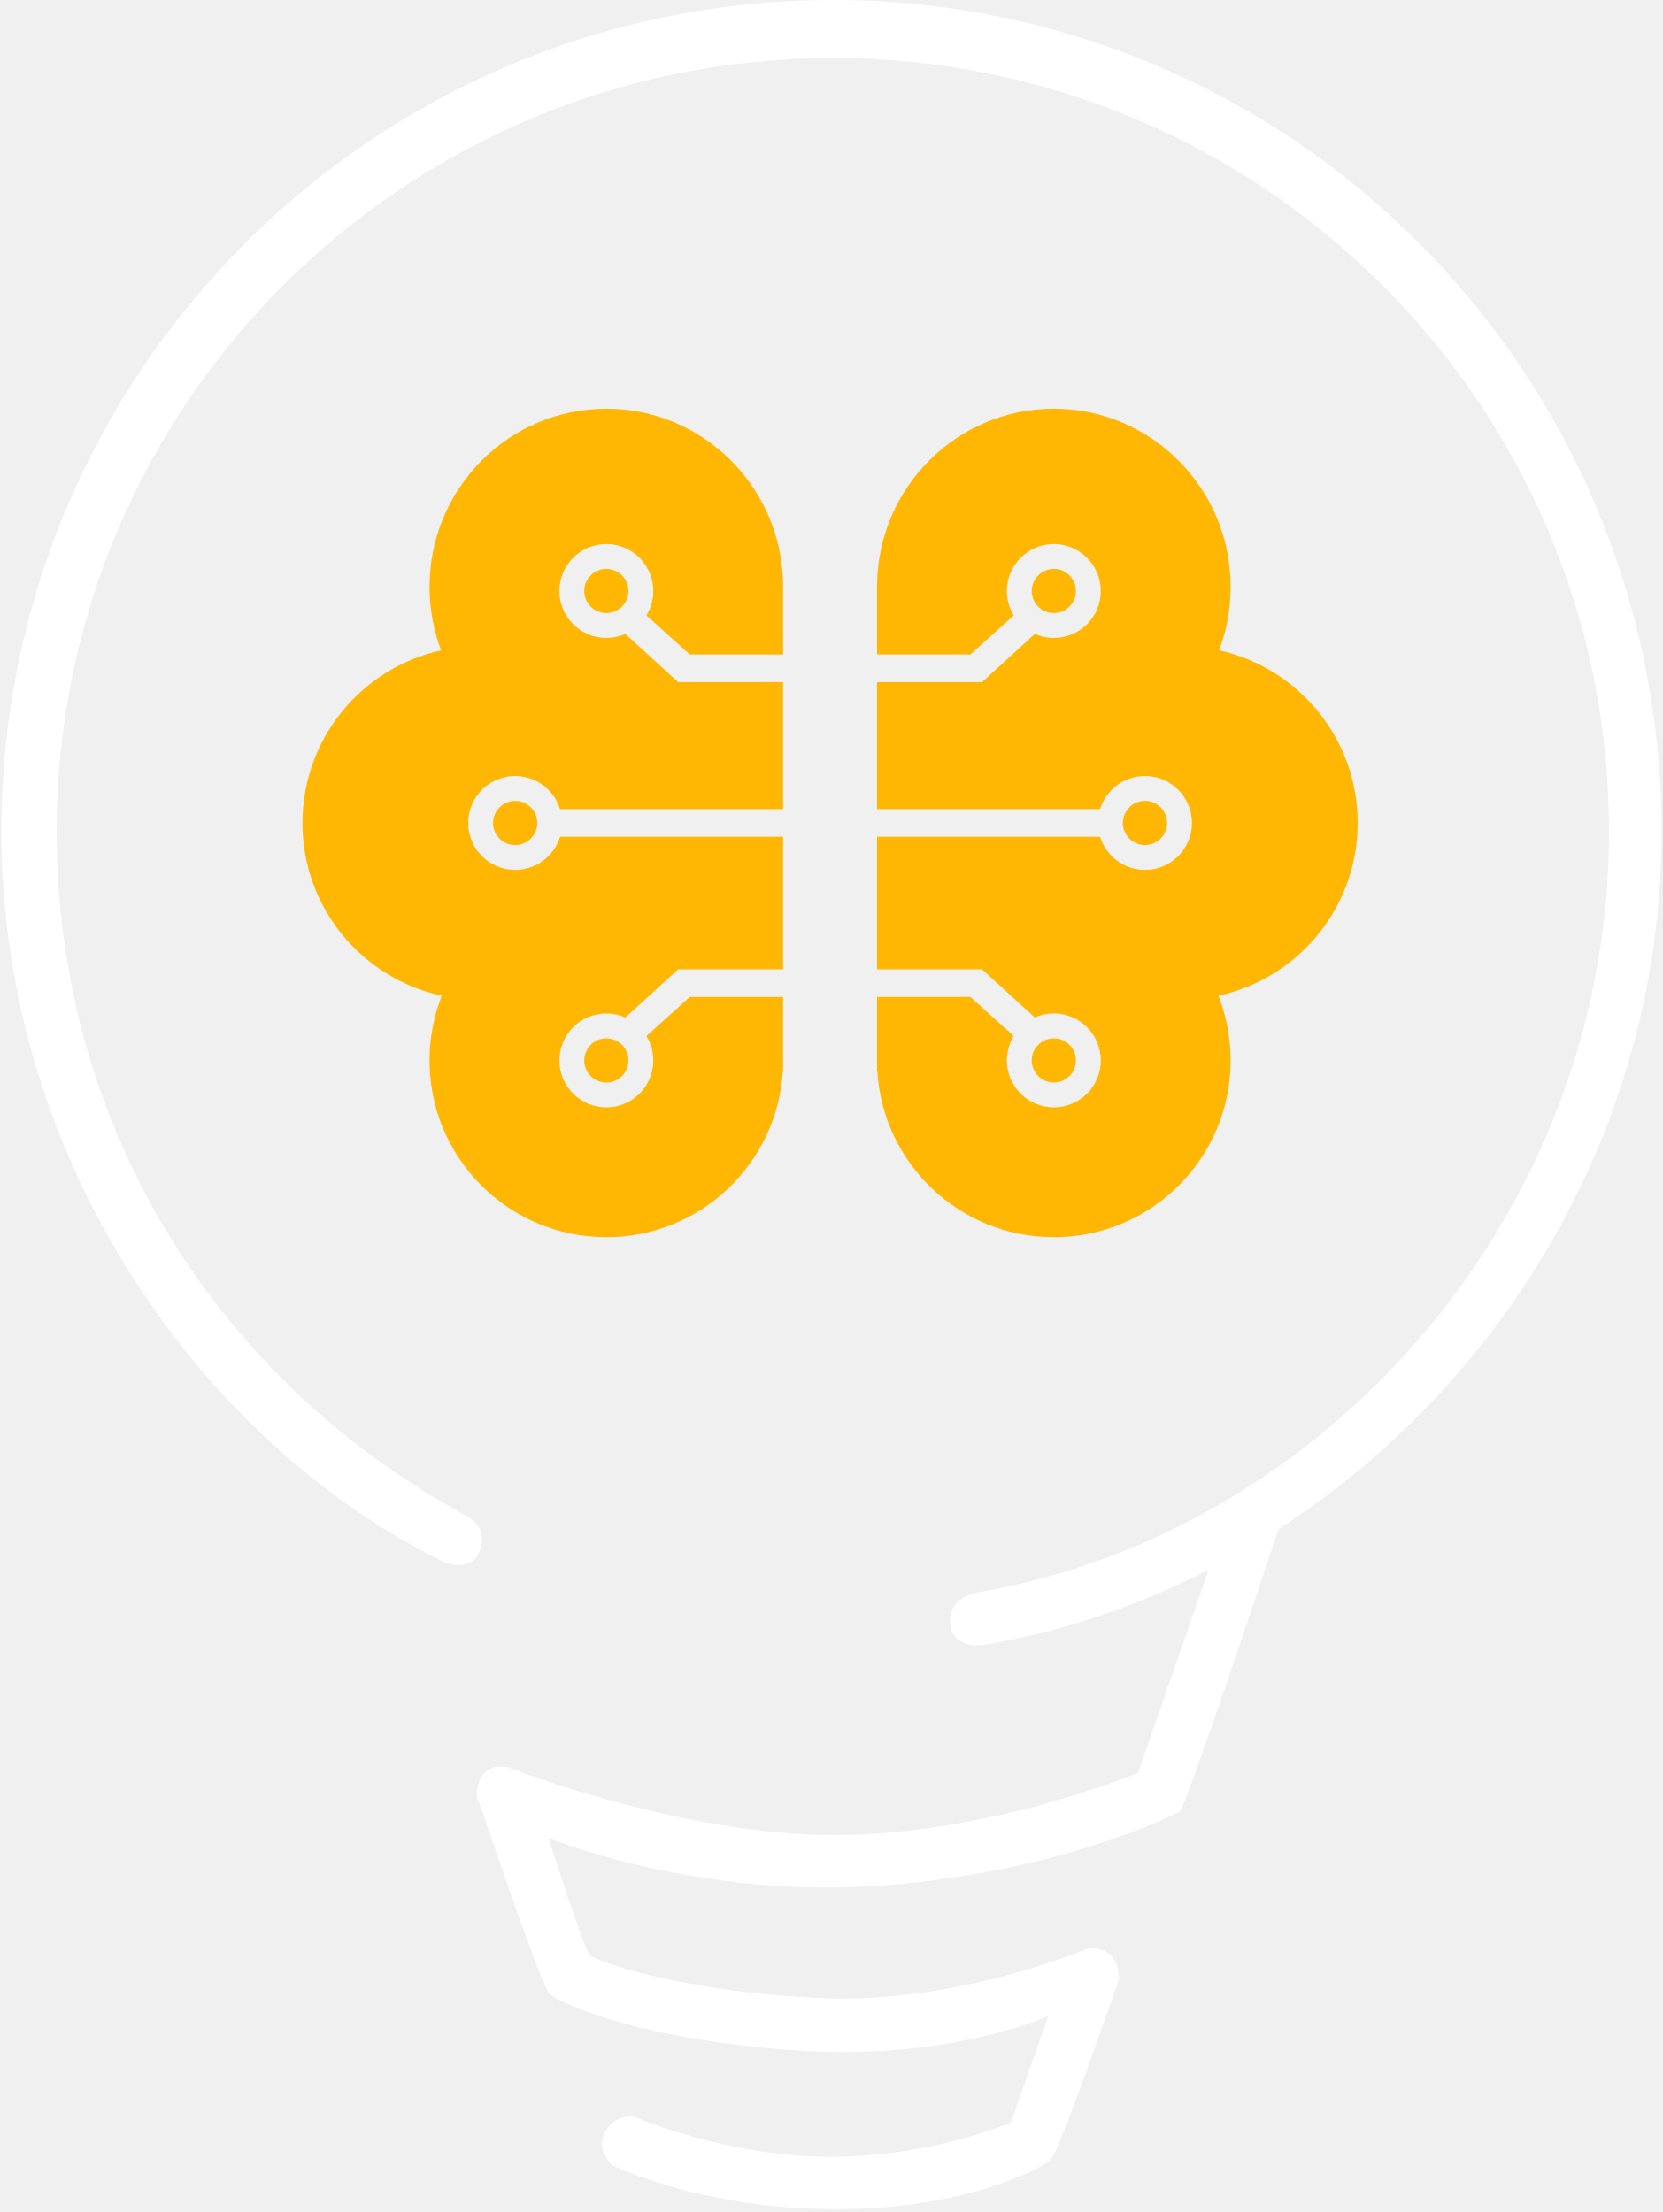
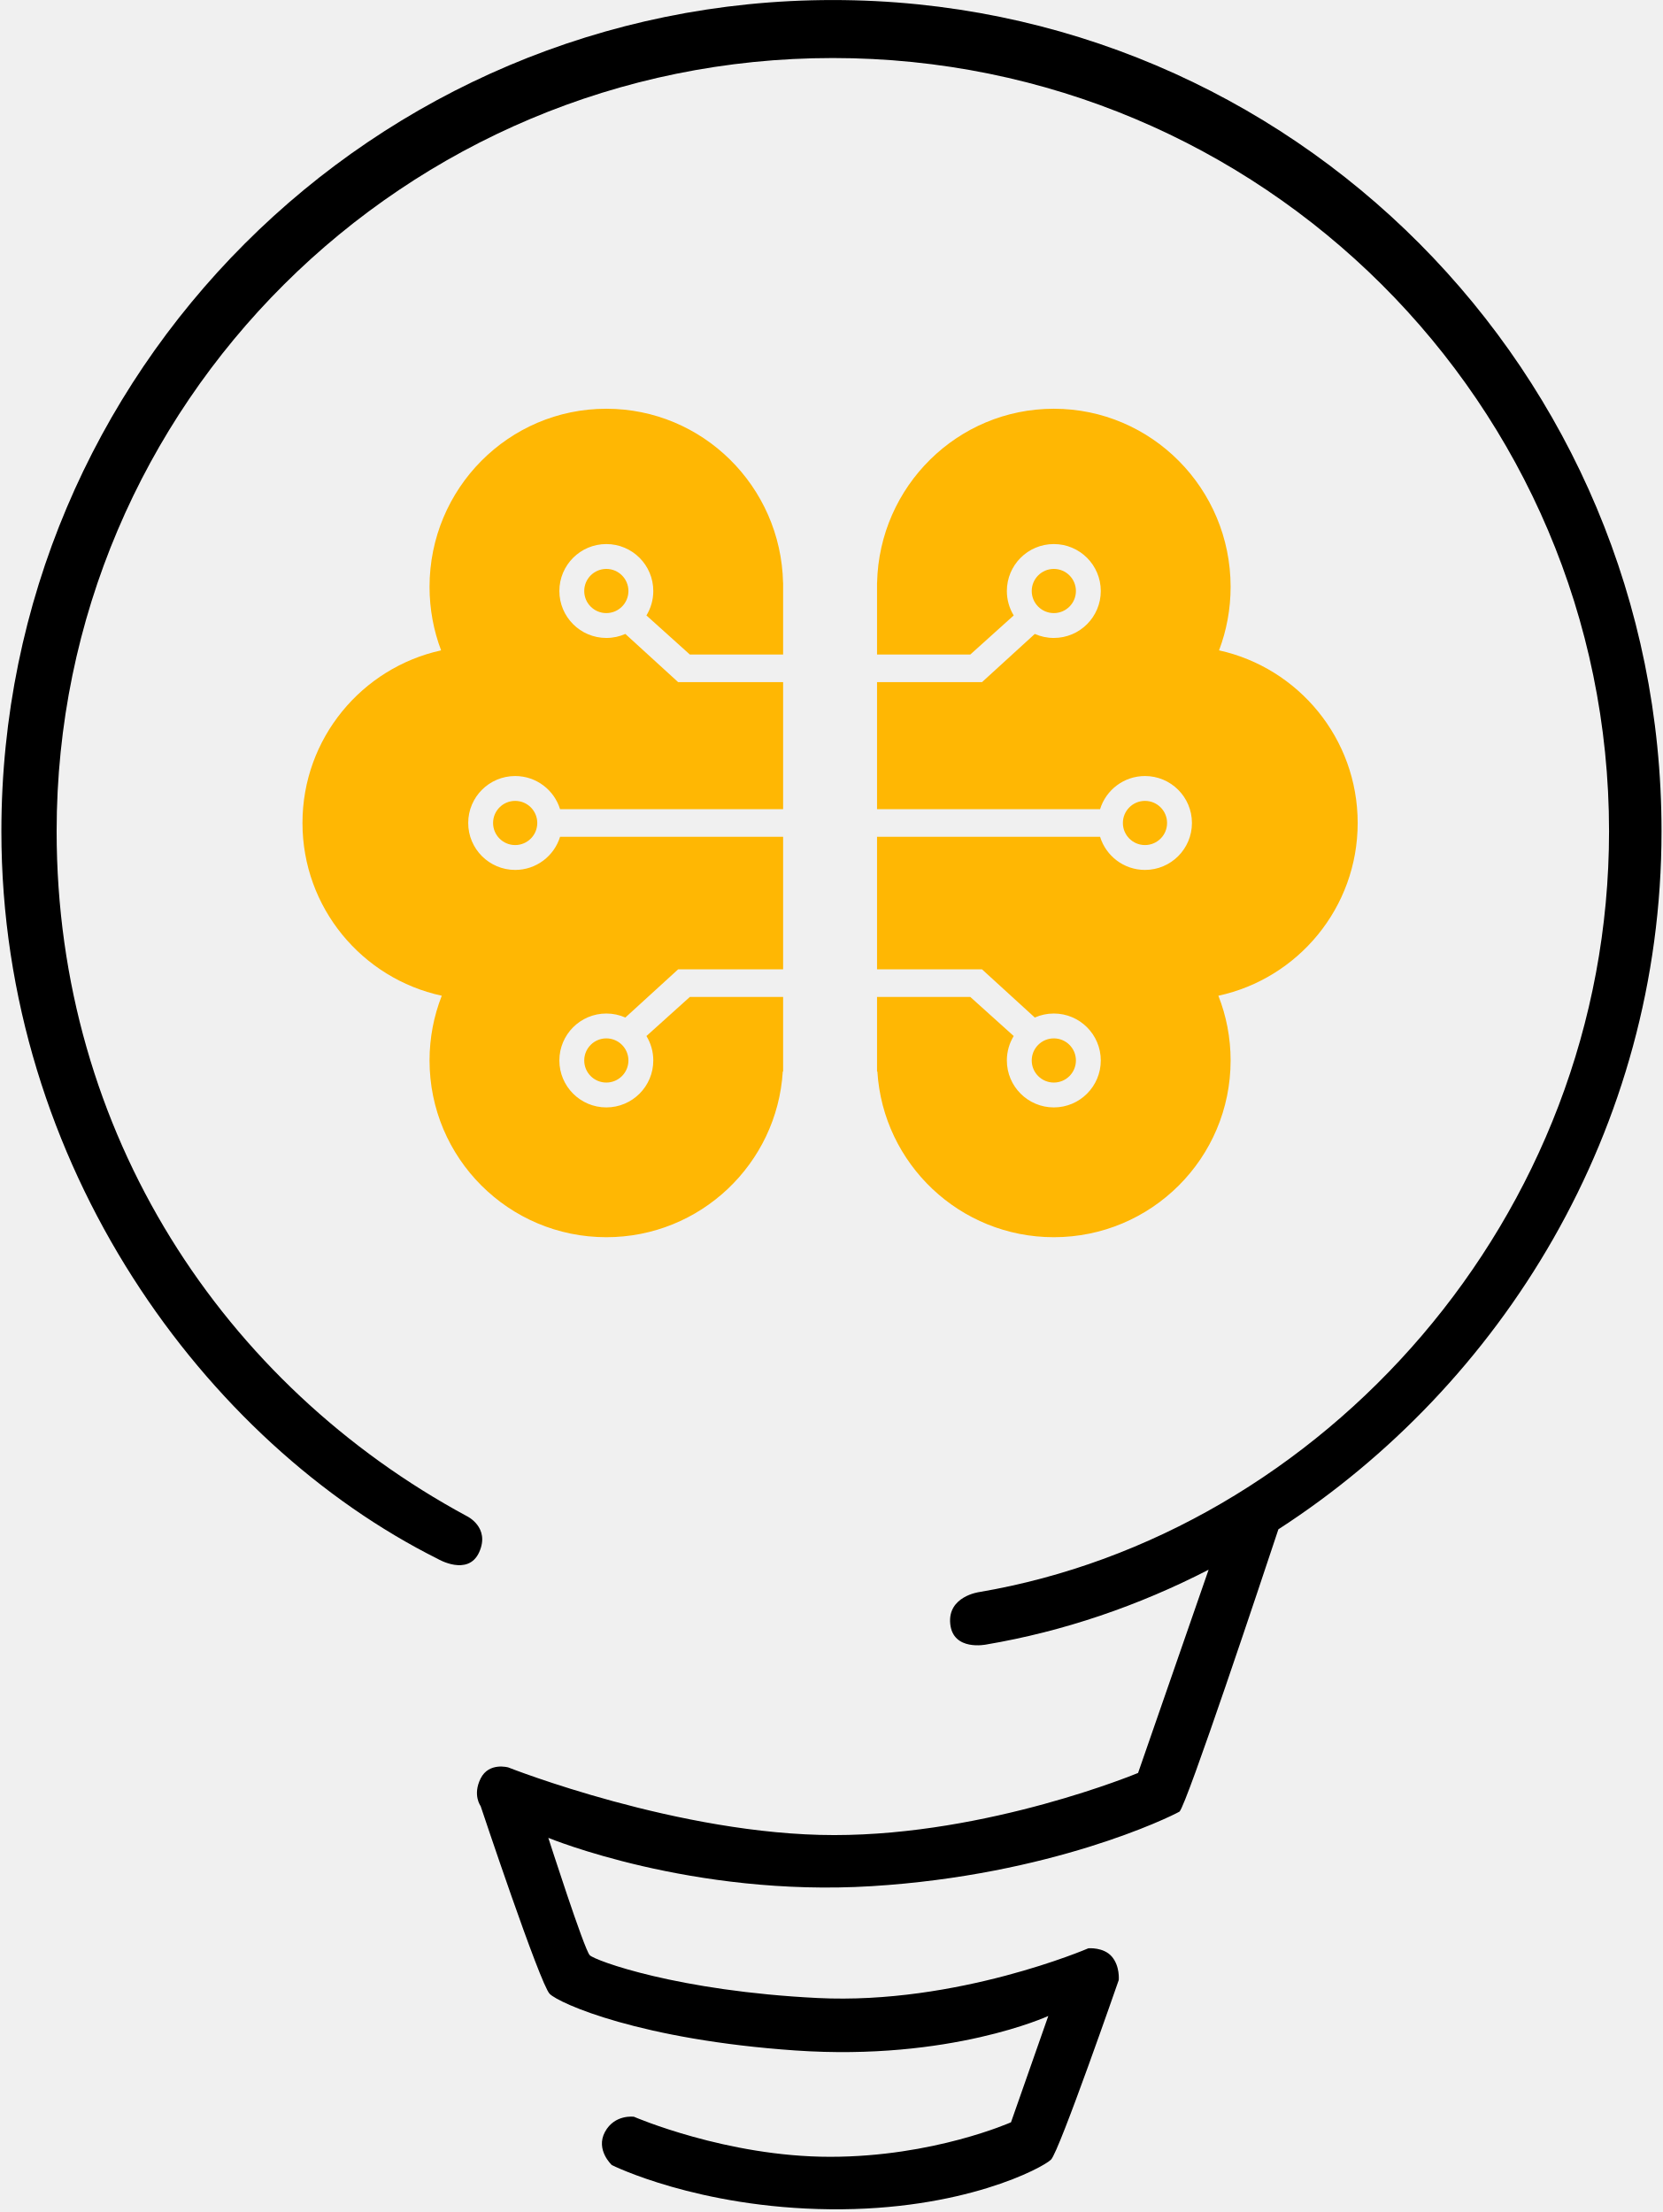
<svg xmlns="http://www.w3.org/2000/svg" width="602" height="801" viewBox="0 0 602 801" fill="none">
-   <path d="M0.5 301C0.5 422.25 74.5 522.5 158.5 564.5C158.5 564.5 169.5 571 173.5 562C177.5 553 169 549 169 549C81 501.5 20.5 410.497 20.5 301C20.5 146.36 146.308 21 301.5 21C456.692 21 582.5 146.36 582.5 301C582.5 441.417 478 555.5 354.5 576.5C354.5 576.5 343 578 344 588C345 598 357 595.5 357 595.5C384.884 590.781 412.055 581.53 437.536 568.408L412 642.001C412 642.001 358 664.501 302 664.501C246 664.501 184 640 184 640C184 640 177 638.001 174 644C171 649.999 174 654 174 654C174 654 195.5 718.5 199 722C202.5 725.5 232 738.638 288 742.5C344 746.362 379.5 730 379.5 730L366 768.5C366 768.5 338 781 300.5 781C263 781 229.5 766.5 229.5 766.5C229.5 766.5 222.5 765.5 219 772C215.5 778.5 221.5 784 221.5 784C221.5 784 252.5 799.5 300.5 800C348.5 800.5 377.5 785 380.5 782C383.5 779 405 717 405 717C405 717 405.5 712 402.5 708.5C399.5 705 394 705.5 394 705.5C394 705.5 346.5 726 296 723.5C245.5 721 215.5 710 213.5 708C211.5 706 198.5 665.501 198.5 665.501C198.5 665.501 250.5 687.001 315.5 683.001C380.5 679.001 423.5 658 427 656C429.664 653.336 456.759 571.97 462.795 553.776C543.309 501.705 601.5 409.349 601.5 301C601.5 134.762 467.738 0 301.5 0C135.262 0 0.5 134.762 0.5 301Z" fill="white" />
-   <path d="M283.377 388H283.5V361H249.735L234.019 375.152C235.593 377.729 236.5 380.759 236.5 384C236.5 393.389 228.889 401 219.5 401C210.111 401 202.5 393.389 202.5 384C202.5 374.611 210.111 367 219.5 367C221.952 367 224.282 367.519 226.387 368.453L245.5 351H283.5V303H202.753C200.618 309.949 194.149 315 186.5 315C177.111 315 169.5 307.389 169.5 298C169.5 288.611 177.111 281 186.5 281C194.149 281 200.618 286.051 202.753 293H283.5V247H245.5L226.387 229.547C224.282 230.481 221.952 231 219.5 231C210.111 231 202.5 223.389 202.5 214C202.5 204.611 210.111 197 219.5 197C228.889 197 236.5 204.611 236.5 214C236.5 217.241 235.593 220.271 234.019 222.849L249.735 237H283.5V211H283.483C282.692 176.071 254.349 148 219.5 148C184.154 148 155.5 176.878 155.5 212.5C155.5 220.6 156.982 228.352 159.687 235.495C130.98 241.81 109.5 267.396 109.5 298C109.5 328.69 131.101 354.334 159.929 360.558C157.07 367.817 155.5 375.725 155.5 384C155.5 419.346 184.154 448 219.5 448C253.503 448 281.312 421.483 283.377 388Z" fill="#FFB703" />
-   <path d="M227.5 214C227.5 218.418 223.918 222 219.5 222C215.082 222 211.5 218.418 211.5 214C211.5 209.582 215.082 206 219.5 206C223.918 206 227.5 209.582 227.5 214Z" fill="#FFB703" />
-   <path d="M219.5 376C223.918 376 227.5 379.582 227.5 384C227.5 388.418 223.918 392 219.5 392C215.082 392 211.5 388.418 211.5 384C211.5 379.582 215.082 376 219.5 376Z" fill="#FFB703" />
-   <path d="M194.5 298C194.5 302.418 190.918 306 186.5 306C182.082 306 178.5 302.418 178.5 298C178.5 293.582 182.082 290 186.5 290C190.918 290 194.5 293.582 194.5 298Z" fill="#FFB703" />
-   <path d="M317.623 388H317.5V361H351.265L366.981 375.152C365.407 377.729 364.5 380.759 364.5 384C364.5 393.389 372.111 401 381.5 401C390.889 401 398.5 393.389 398.5 384C398.5 374.611 390.889 367 381.5 367C379.048 367 376.718 367.519 374.613 368.453L355.5 351H317.5V303H398.247C400.382 309.949 406.851 315 414.5 315C423.889 315 431.5 307.389 431.5 298C431.5 288.611 423.889 281 414.5 281C406.851 281 400.382 286.051 398.247 293H317.5V247H355.5L374.613 229.547C376.718 230.481 379.048 231 381.5 231C390.889 231 398.5 223.389 398.5 214C398.5 204.611 390.889 197 381.5 197C372.111 197 364.5 204.611 364.5 214C364.5 217.241 365.407 220.271 366.981 222.849L351.265 237H317.5V211H317.517C318.308 176.071 346.651 148 381.5 148C416.846 148 445.5 176.878 445.5 212.5C445.5 220.6 444.018 228.352 441.313 235.495C470.02 241.81 491.5 267.396 491.5 298C491.5 328.69 469.899 354.334 441.071 360.558C443.93 367.817 445.5 375.725 445.5 384C445.5 419.346 416.846 448 381.5 448C347.497 448 319.688 421.483 317.623 388Z" fill="#FFB703" />
-   <path d="M373.5 214C373.5 218.418 377.082 222 381.5 222C385.918 222 389.5 218.418 389.5 214C389.5 209.582 385.918 206 381.5 206C377.082 206 373.5 209.582 373.5 214Z" fill="#FFB703" />
-   <path d="M381.5 376C377.082 376 373.5 379.582 373.5 384C373.5 388.418 377.082 392 381.5 392C385.918 392 389.5 388.418 389.5 384C389.5 379.582 385.918 376 381.5 376Z" fill="#FFB703" />
-   <path d="M406.5 298C406.5 302.418 410.082 306 414.5 306C418.918 306 422.5 302.418 422.5 298C422.5 293.582 418.918 290 414.5 290C410.082 290 406.5 293.582 406.5 298Z" fill="#FFB703" />
+   <path d="M0.5 301.012C0.5 422.262 74.5 522.512 158.5 564.512C158.5 564.512 169.5 571.012 173.5 562.012C177.5 553.012 169 549.012 169 549.012C81 501.512 20.5 410.509 20.5 301.012C20.5 146.372 146.308 21.012 301.5 21.012C456.692 21.012 582.5 146.372 582.5 301.012C582.5 441.429 478 555.512 354.5 576.512C354.5 576.512 343 578.012 344 588.012C345 598.012 357 595.512 357 595.512C384.884 590.793 412.055 581.542 437.536 568.42L412 642.013C412 642.013 358 664.513 302 664.513C246 664.513 184 640.012 184 640.012C184 640.012 177 638.013 174 644.012C171 650.011 174 654.012 174 654.012C174 654.012 195.5 718.512 199 722.012C202.5 725.512 232 738.65 288 742.512C344 746.374 379.5 730.012 379.5 730.012L366 768.512C366 768.512 338 781.012 300.5 781.012C263 781.012 229.5 766.512 229.5 766.512C229.5 766.512 222.5 765.512 219 772.012C215.5 778.512 221.5 784.012 221.5 784.012C221.5 784.012 252.5 799.512 300.5 800.012C348.5 800.512 377.5 785.012 380.5 782.012C383.5 779.012 405 717.012 405 717.012C405 717.012 405.5 712.012 402.5 708.512C399.5 705.012 394 705.512 394 705.512C394 705.512 346.5 726.012 296 723.512C245.5 721.012 215.5 710.012 213.5 708.012C211.5 706.012 198.5 665.513 198.5 665.513C198.5 665.513 250.5 687.013 315.5 683.013C380.5 679.013 423.5 658.012 427 656.012C429.664 653.348 456.759 571.982 462.795 553.788C543.309 501.717 601.5 409.361 601.5 301.012C601.5 134.774 467.738 0.012 301.5 0.012C135.262 0.012 0.5 134.774 0.5 301.012Z" fill="black" />
+   <path d="M283.377 388.012H283.5V361.012H249.735L234.019 375.163C235.593 377.741 236.5 380.77 236.5 384.012C236.5 393.401 228.889 401.012 219.5 401.012C210.111 401.012 202.5 393.401 202.5 384.012C202.5 374.623 210.111 367.012 219.5 367.012C221.952 367.012 224.282 367.531 226.387 368.465L245.5 351.012H283.5V303.012H202.753C200.618 309.96 194.149 315.012 186.5 315.012C177.111 315.012 169.5 307.401 169.5 298.012C169.5 288.623 177.111 281.012 186.5 281.012C194.149 281.012 200.618 286.063 202.753 293.012H283.5V247.012H245.5L226.387 229.559C224.282 230.493 221.952 231.012 219.5 231.012C210.111 231.012 202.5 223.401 202.5 214.012C202.5 204.623 210.111 197.012 219.5 197.012C228.889 197.012 236.5 204.623 236.5 214.012C236.5 217.253 235.593 220.283 234.019 222.86L249.735 237.012H283.5V211.012H283.483C282.692 176.082 254.349 148.012 219.5 148.012C184.154 148.012 155.5 176.89 155.5 212.512C155.5 220.612 156.982 228.364 159.687 235.506C130.98 241.822 109.5 267.408 109.5 298.012C109.5 328.702 131.101 354.346 159.929 360.57C157.07 367.829 155.5 375.737 155.5 384.012C155.5 419.358 184.154 448.012 219.5 448.012C253.503 448.012 281.312 421.495 283.377 388.012Z" fill="#FFB703" />
+   <path d="M227.5 214.012C227.5 218.43 223.918 222.012 219.5 222.012C215.082 222.012 211.5 218.43 211.5 214.012C211.5 209.594 215.082 206.012 219.5 206.012C223.918 206.012 227.5 209.594 227.5 214.012Z" fill="#FFB703" />
+   <path d="M219.5 376.012C223.918 376.012 227.5 379.594 227.5 384.012C227.5 388.43 223.918 392.012 219.5 392.012C215.082 392.012 211.5 388.43 211.5 384.012C211.5 379.594 215.082 376.012 219.5 376.012Z" fill="#FFB703" />
+   <path d="M194.5 298.012C194.5 302.43 190.918 306.012 186.5 306.012C182.082 306.012 178.5 302.43 178.5 298.012C178.5 293.594 182.082 290.012 186.5 290.012C190.918 290.012 194.5 293.594 194.5 298.012Z" fill="#FFB703" />
+   <path d="M317.623 388.012H317.5V361.012H351.265L366.981 375.163C365.407 377.741 364.5 380.77 364.5 384.012C364.5 393.401 372.111 401.012 381.5 401.012C390.889 401.012 398.5 393.401 398.5 384.012C398.5 374.623 390.889 367.012 381.5 367.012C379.048 367.012 376.718 367.531 374.613 368.465L355.5 351.012H317.5V303.012H398.247C400.382 309.96 406.851 315.012 414.5 315.012C423.889 315.012 431.5 307.401 431.5 298.012C431.5 288.623 423.889 281.012 414.5 281.012C406.851 281.012 400.382 286.063 398.247 293.012H317.5V247.012H355.5L374.613 229.559C376.718 230.493 379.048 231.012 381.5 231.012C390.889 231.012 398.5 223.401 398.5 214.012C398.5 204.623 390.889 197.012 381.5 197.012C372.111 197.012 364.5 204.623 364.5 214.012C364.5 217.253 365.407 220.283 366.981 222.86L351.265 237.012H317.5V211.012H317.517C318.308 176.082 346.651 148.012 381.5 148.012C416.846 148.012 445.5 176.89 445.5 212.512C445.5 220.612 444.018 228.364 441.313 235.506C470.02 241.822 491.5 267.408 491.5 298.012C491.5 328.702 469.899 354.346 441.071 360.57C443.93 367.829 445.5 375.737 445.5 384.012C445.5 419.358 416.846 448.012 381.5 448.012C347.497 448.012 319.688 421.495 317.623 388.012Z" fill="#FFB703" />
+   <path d="M373.5 214.012C373.5 218.43 377.082 222.012 381.5 222.012C385.918 222.012 389.5 218.43 389.5 214.012C389.5 209.594 385.918 206.012 381.5 206.012C377.082 206.012 373.5 209.594 373.5 214.012Z" fill="#FFB703" />
+   <path d="M381.5 376.012C377.082 376.012 373.5 379.594 373.5 384.012C373.5 388.43 377.082 392.012 381.5 392.012C385.918 392.012 389.5 388.43 389.5 384.012C389.5 379.594 385.918 376.012 381.5 376.012Z" fill="#FFB703" />
+   <path d="M406.5 298.012C406.5 302.43 410.082 306.012 414.5 306.012C418.918 306.012 422.5 302.43 422.5 298.012C422.5 293.594 418.918 290.012 414.5 290.012C410.082 290.012 406.5 293.594 406.5 298.012Z" fill="#FFB703" />
</svg>
